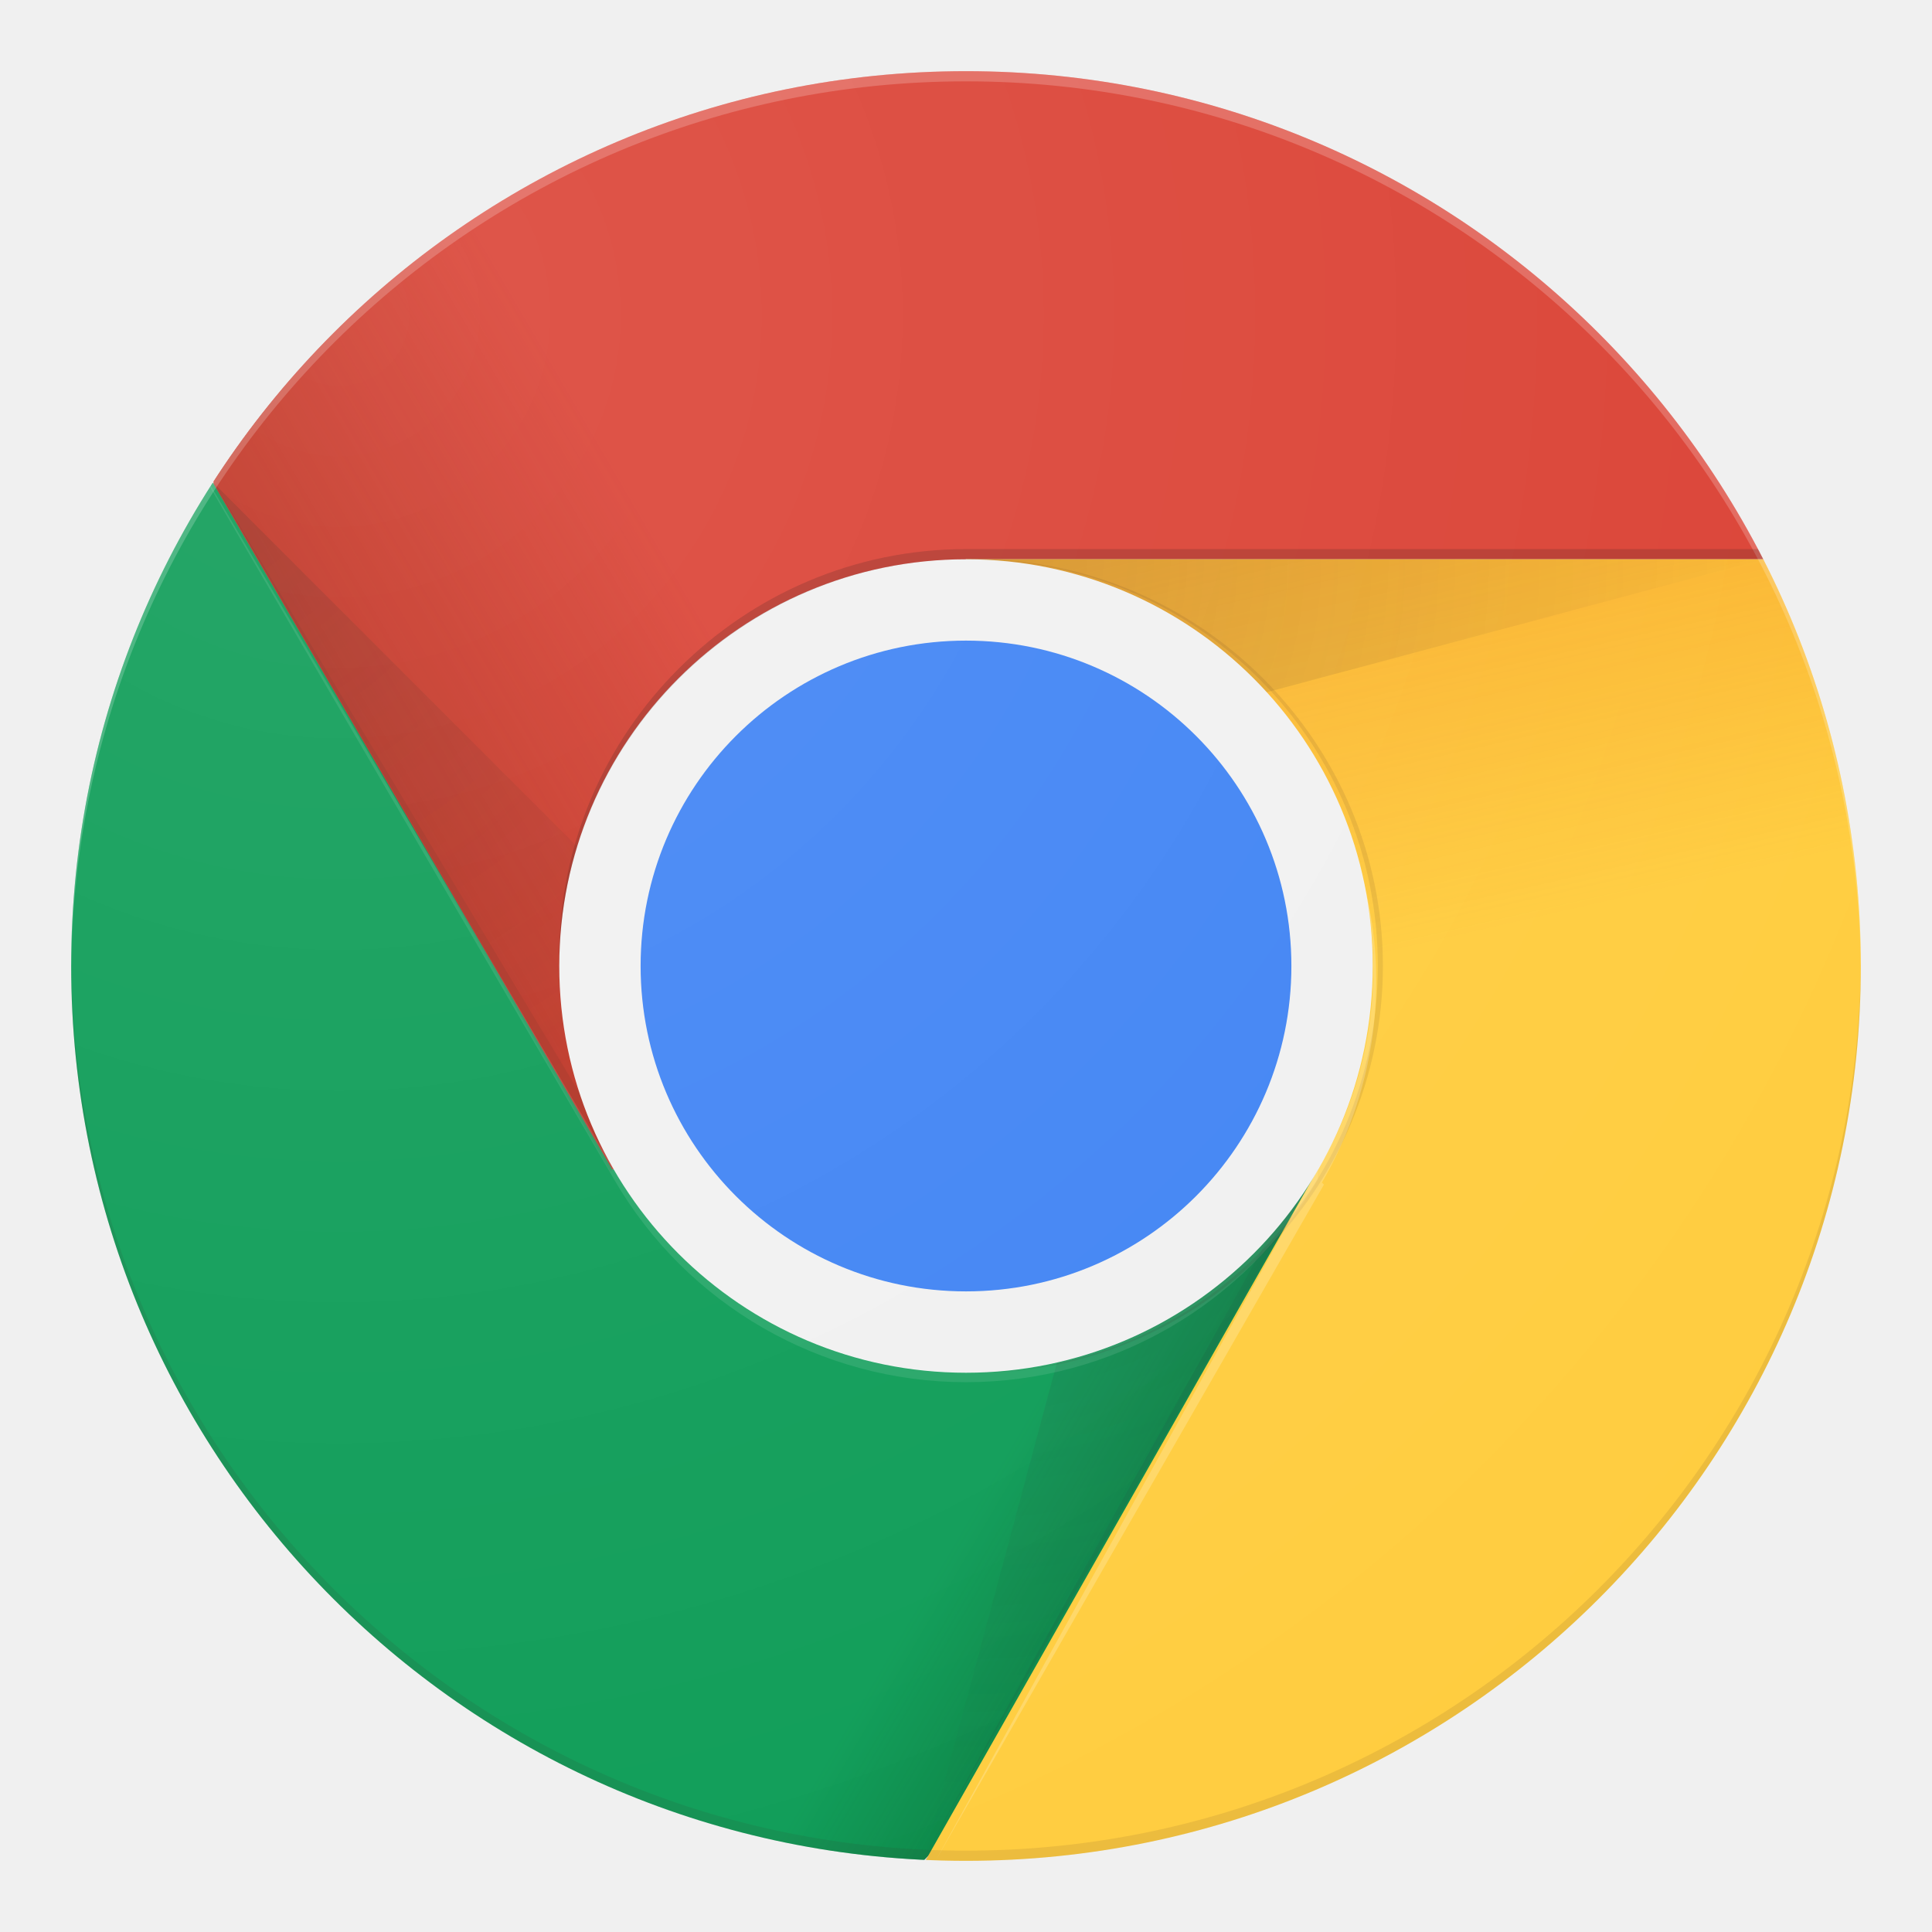
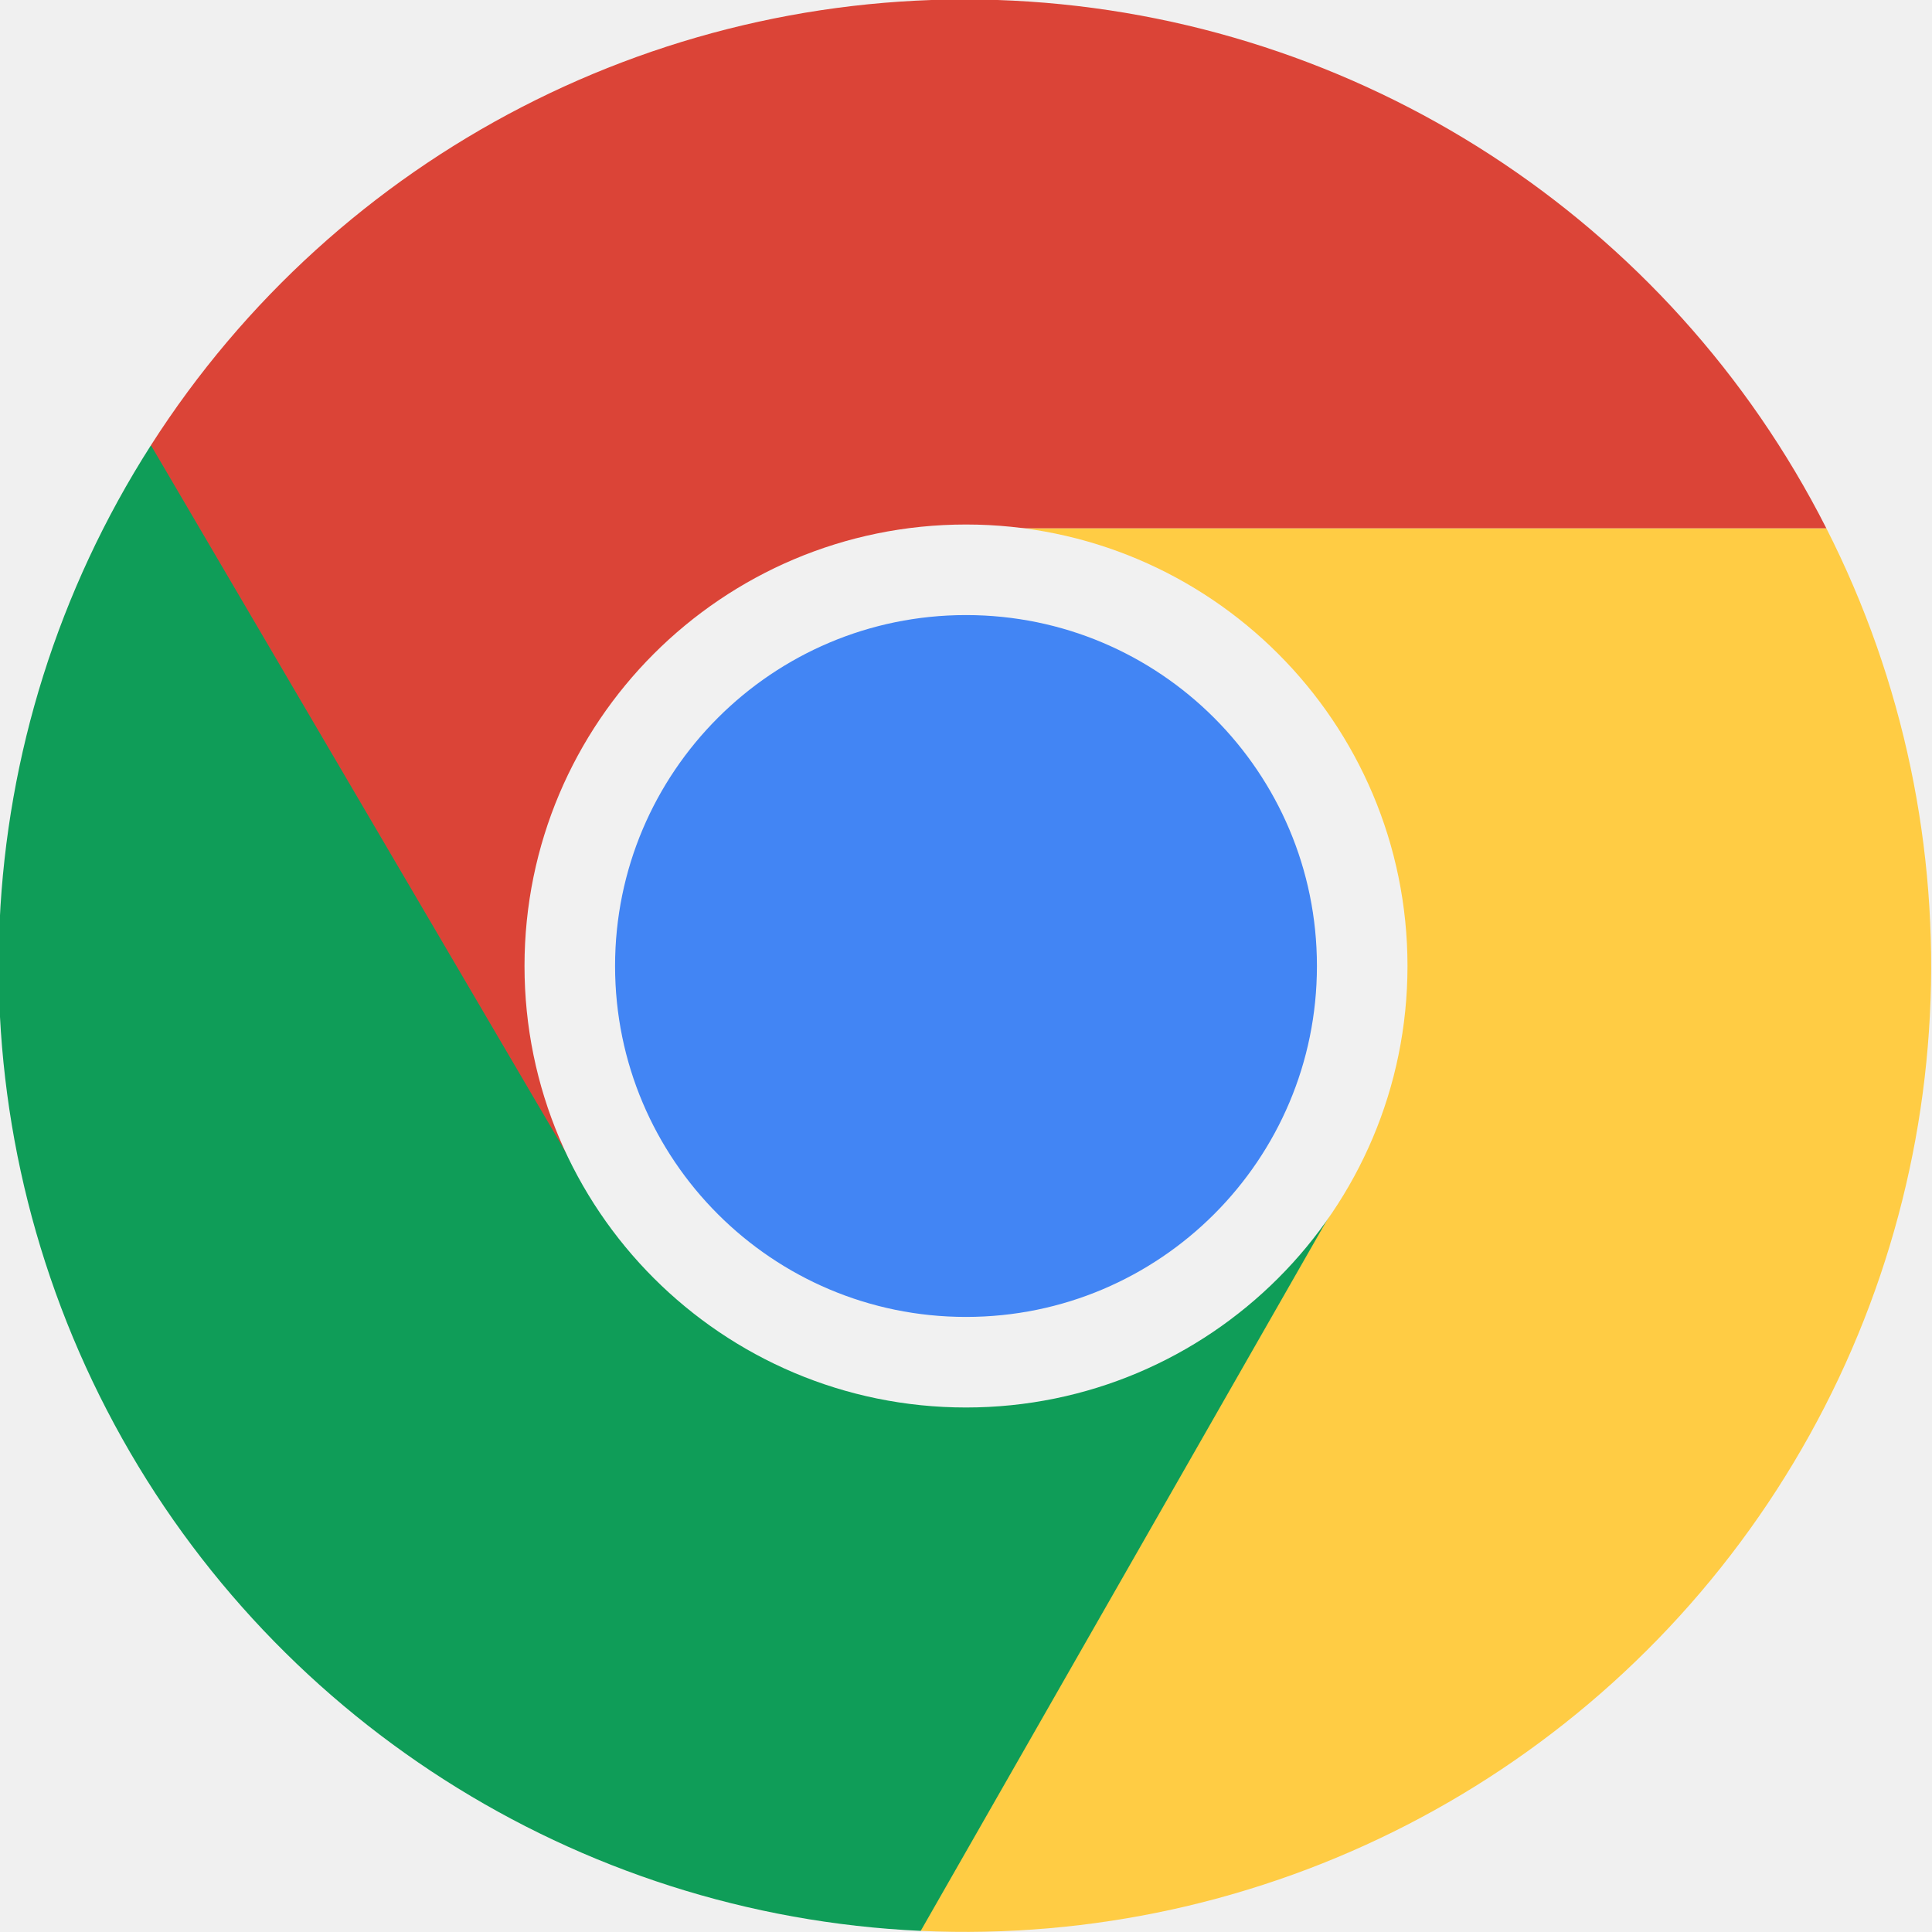
- <svg xmlns="http://www.w3.org/2000/svg" xmlns:xlink="http://www.w3.org/1999/xlink" width="800px" height="800px" viewBox="0 0 190 190" fill="none">
-   <linearGradient id="d" x1="28.3" x2="80.8" y1="75" y2="44.4" gradientUnits="userSpaceOnUse">
-     <stop offset="0" stop-color="#a52714" stop-opacity=".6" />
-     <stop offset=".7" stop-color="#a52714" stop-opacity="0" />
-   </linearGradient>
-   <linearGradient id="f" x1="109.9" x2="51.5" y1="164.5" y2="130.3" gradientUnits="userSpaceOnUse">
-     <stop offset="0" stop-color="#055524" stop-opacity=".4" />
-     <stop offset=".3" stop-color="#055524" stop-opacity="0" />
-   </linearGradient>
-   <linearGradient id="h" x1="121.9" x2="136.6" y1="49.8" y2="114.1" gradientUnits="userSpaceOnUse">
-     <stop offset="0" stop-color="#ea6100" stop-opacity=".3" />
-     <stop offset=".7" stop-color="#ea6100" stop-opacity="0" />
-   </linearGradient>
-   <radialGradient id="a" cx="91.2" cy="55" r="84.1" gradientUnits="userSpaceOnUse">
-     <stop offset="0" stop-color="#3e2723" stop-opacity=".2" />
-     <stop offset="1" stop-color="#3e2723" stop-opacity="0" />
-   </radialGradient>
-   <radialGradient id="i" cx="20.9" cy="47.5" r="78" xlink:href="#a" />
-   <radialGradient id="j" cx="94.8" cy="95.1" r="87.9" gradientUnits="userSpaceOnUse">
-     <stop offset="0" stop-color="#263238" stop-opacity=".2" />
-     <stop offset="1" stop-color="#263238" stop-opacity="0" />
-   </radialGradient>
-   <radialGradient id="k" cx="33.3" cy="31" r="176.8" gradientUnits="userSpaceOnUse">
-     <stop offset="0" stop-color="#ffffff" stop-opacity=".1" />
-     <stop offset="1" stop-color="#ffffff" stop-opacity="0" />
-   </radialGradient>
-   <clipPath id="b">
-     <circle cx="95" cy="95" r="88" />
-   </clipPath>
-   <g clip-path="url(#b)">
-     <use fill="#db4437" xlink:href="#c" />
-     <use fill="url(#d)" xlink:href="#c" />
-     <use fill="#0f9d58" xlink:href="#e" />
-     <use fill="url(#f)" xlink:href="#e" />
-     <use fill="#ffcd40" xlink:href="#g" />
-     <use fill="url(#h)" xlink:href="#g" />
-     <g fill-opacity=".1">
-       <path fill="#3e2723" d="M61.3 114.7L21 47.4l39 67.8z" />
-       <path fill="#263238" d="M128.8 116.3l-.8-.4-37.3 67 38.3-67z" />
-     </g>
-     <path id="e" d="M7 183h83.8l39-39v-29H60.2L7 23.5z" />
-     <path id="g" d="M95 55l34.6 60L91 183h92V55z" />
-     <path id="c" d="M21 7v108h39.4L95 55h88V7z" />
-     <path fill="url(#a)" d="M95 55v21l78.4-21z" />
-     <path fill="url(#i)" d="M21 47.5l57.2 57.2L60.4 115z" />
-     <path fill="url(#j)" d="M90.8 183l21-78.3 17.8 10.3z" />
-     <circle cx="95" cy="95" r="40" fill="#f1f1f1" />
-     <circle cx="95" cy="95" r="32" fill="#4285f4" />
-     <circle cx="95" cy="95" r="88" fill="url(#k)" />
-     <g fill="#3e2723" fill-opacity=".1">
-       <path fill="#ffffff" d="M129.6 115a40 40 0 01-69.2 0L7 24.5 60.4 116a40 40 0 0069.2 0z" />
-       <path d="M96 55h-.5a40 40 0 110 80h.5c22 0 40-18 40-40s-18-40-40-40zm-1 127a88 88 0 0088-87.5v.5A88 88 0 017 95v-.5A88 88 0 0095 182z" />
-       <g fill-opacity=".2">
-         <path fill="#ffffff" d="M130 116.3a39.3 39.3 0 003.4-32 38 38 0 01-3.8 30.7L92 183l38.2-66.5zM95 8a88 88 0 0188 87.5V95A88 88 0 007 95v.5A88 88 0 0195 8z" />
-         <path d="M95 54c-22 0-40 18-40 40v1c0-22 18-40 40-40h88v-1z" />
-       </g>
-     </g>
-   </g>
+ <svg xmlns="http://www.w3.org/2000/svg" aria-label="Chrome" role="img" viewBox="0 0 512 512">
+   <path d="M256 140h228A256 256 0 0 1 244 511.7" fill="#fc4" />
+   <path d="M357 314 244 511.7A256 256 0 0 1 40 118" fill="#0f9d58" />
+   <path d="M256 140h228A256 256 1 0 0 40 118L155 314" fill="#db4437" />
+   <circle cx="256" cy="256" r="105" fill="#4285f4" stroke="#f1f1f1" stroke-width="24" />
</svg>
